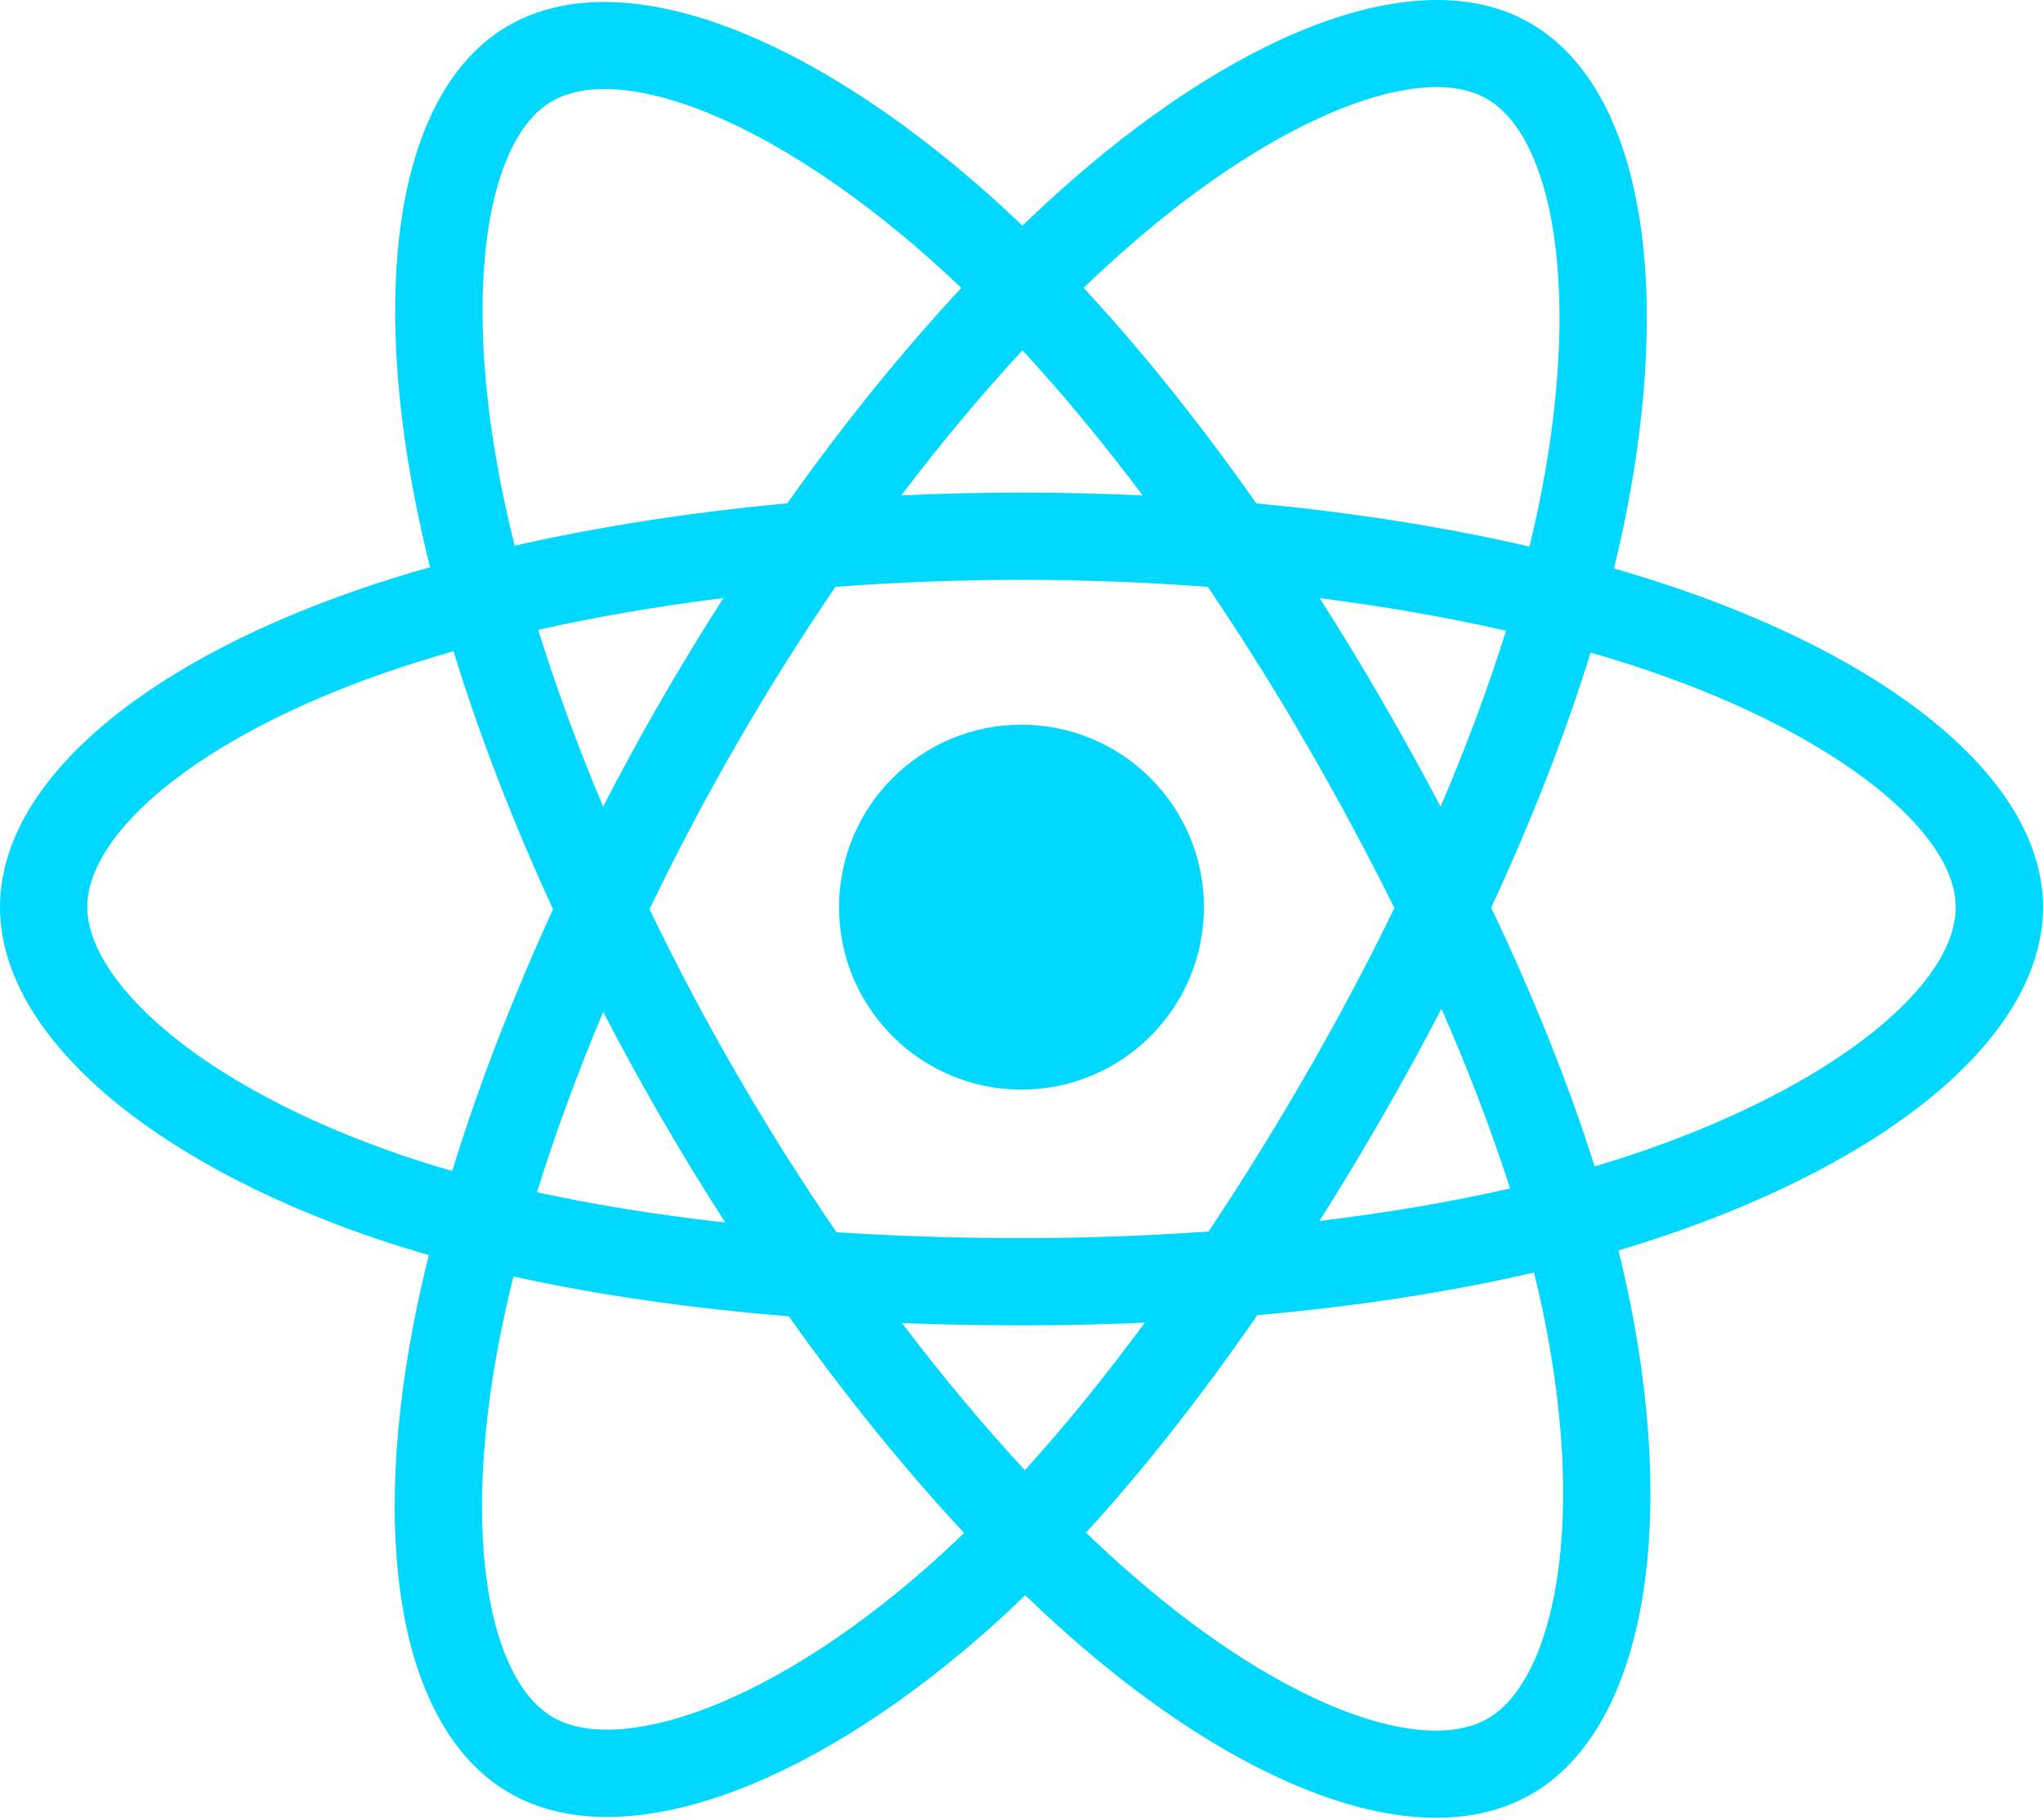
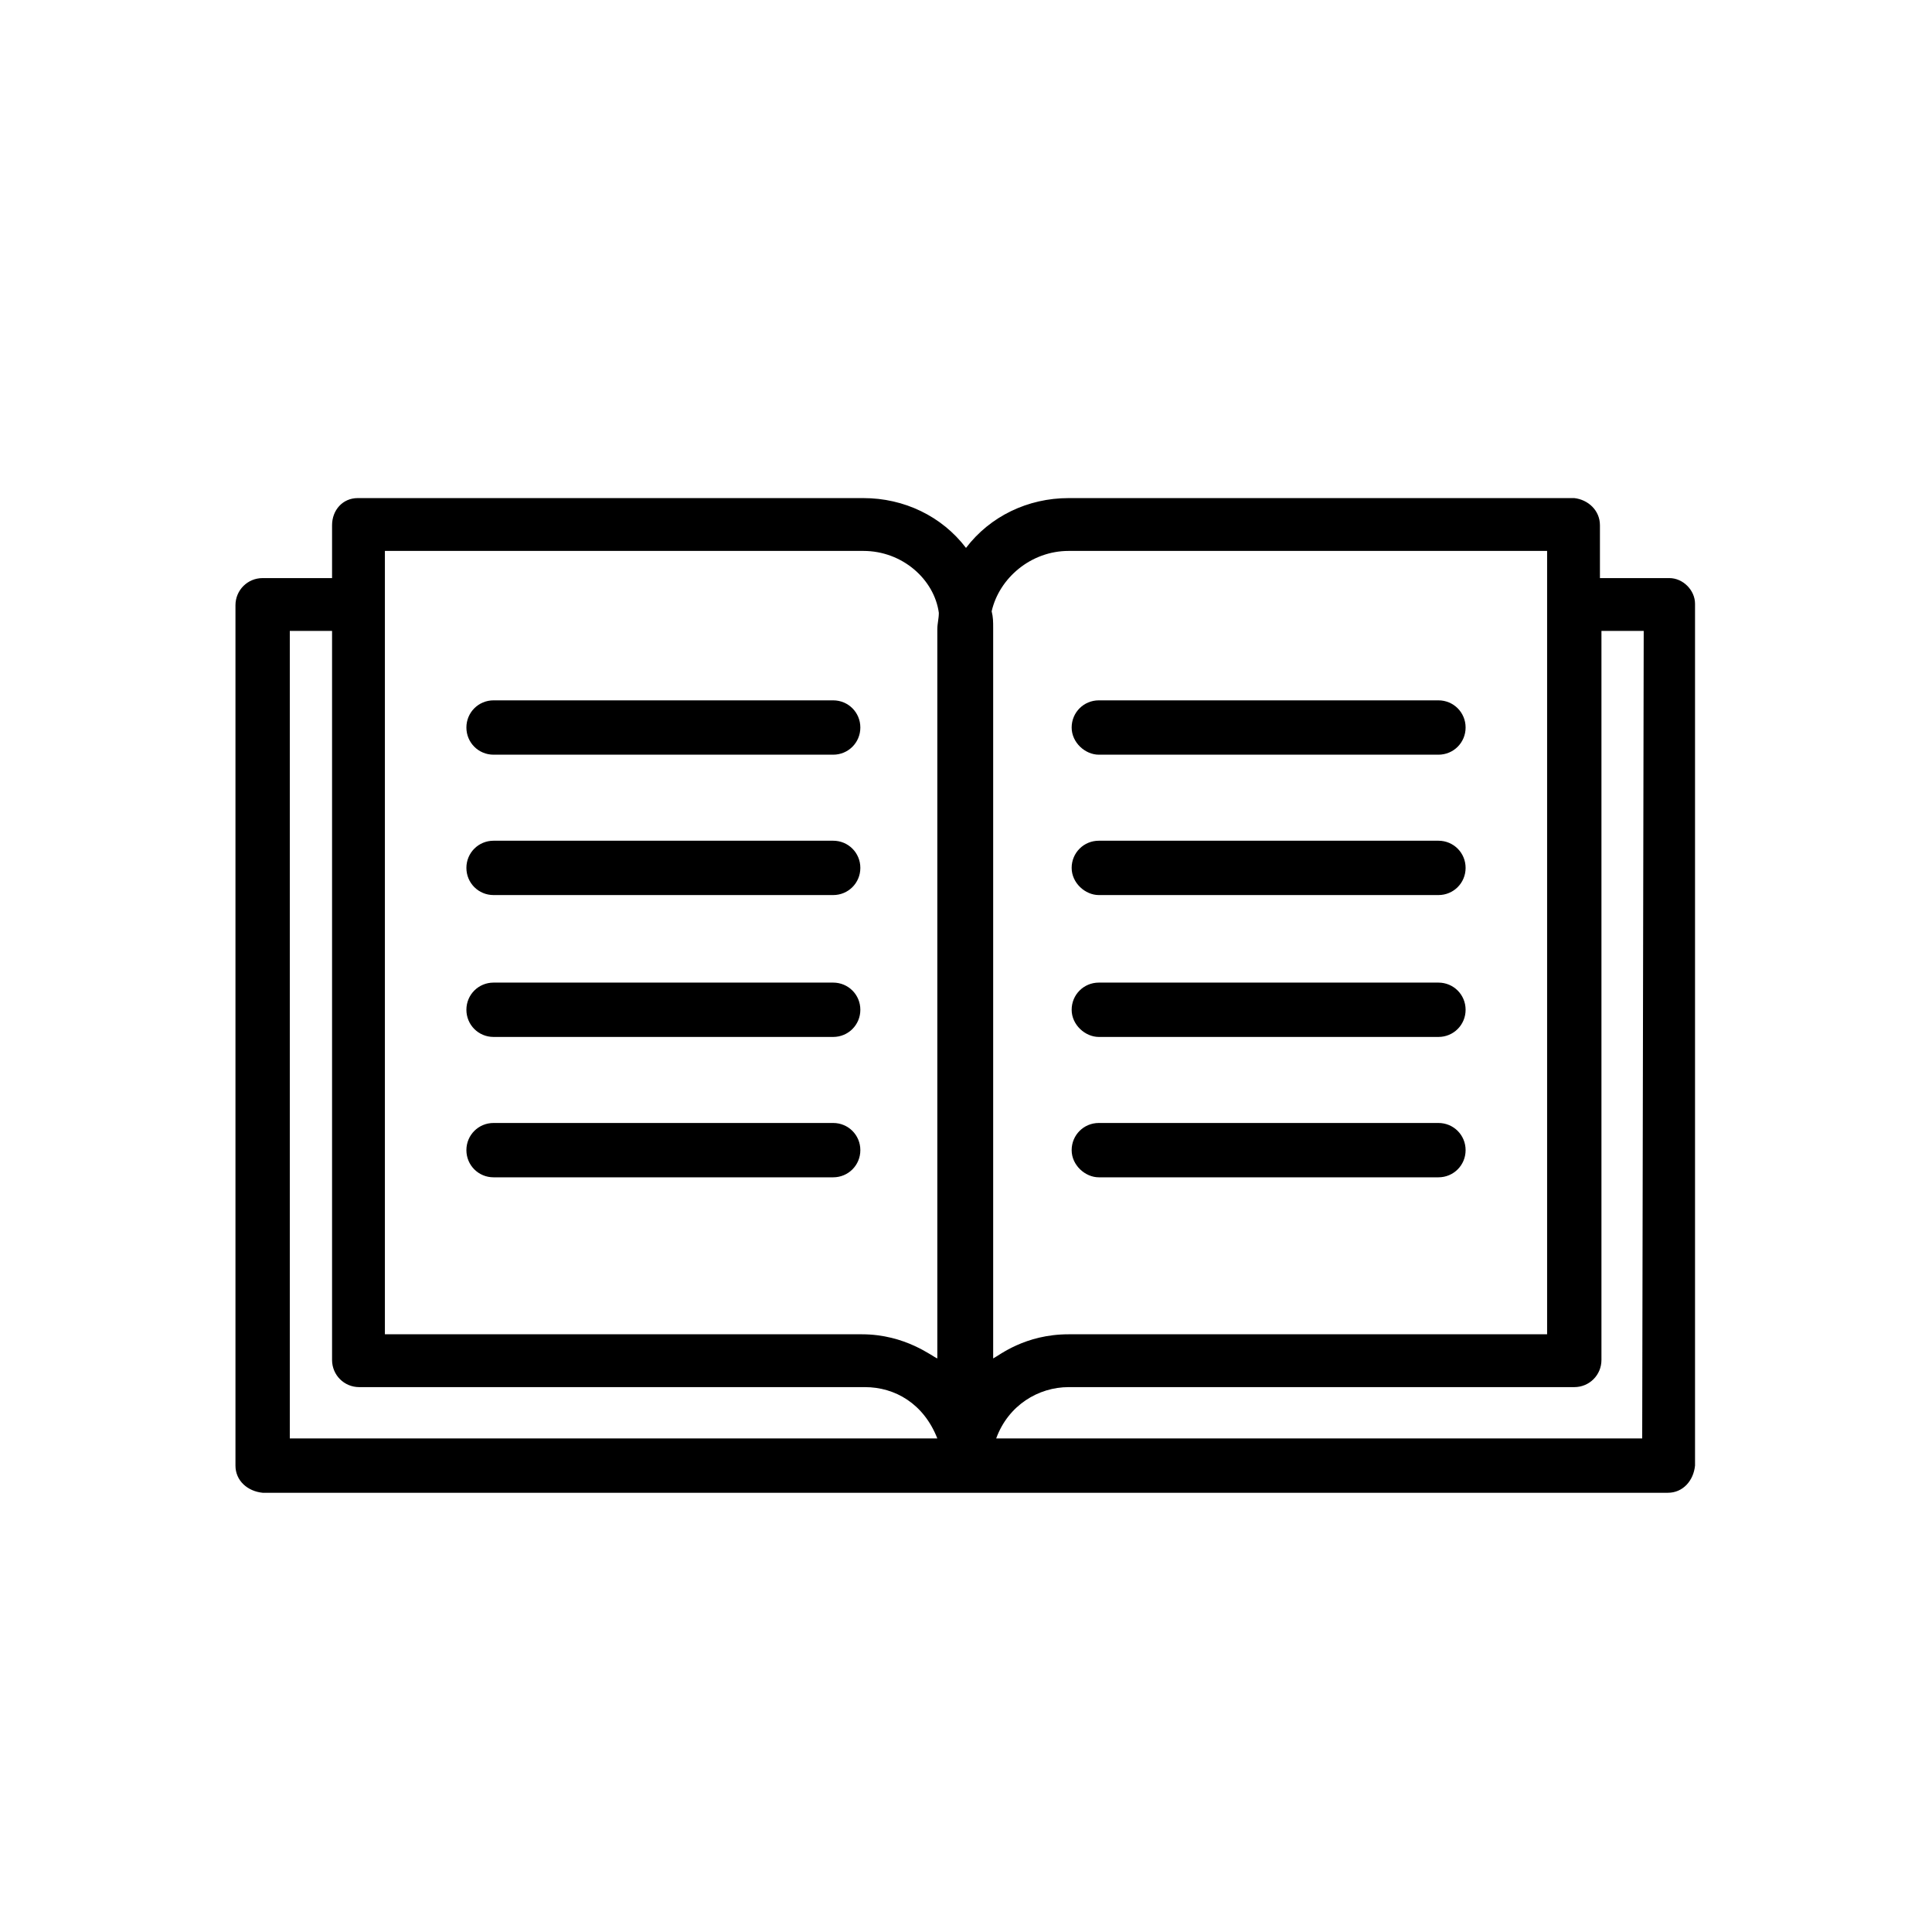
- <svg xmlns="http://www.w3.org/2000/svg" aria-hidden="true" role="img" class="iconify iconify--logos" width="35.93" height="32" preserveAspectRatio="xMidYMid meet" viewBox="0 0 256 228">
-   <path fill="#00D8FF" d="M210.483 73.824a171.49 171.49 0 0 0-8.24-2.597c.465-1.9.893-3.777 1.273-5.621c6.238-30.281 2.16-54.676-11.769-62.708c-13.355-7.7-35.196.329-57.254 19.526a171.23 171.23 0 0 0-6.375 5.848a155.866 155.866 0 0 0-4.241-3.917C100.759 3.829 77.587-4.822 63.673 3.233C50.33 10.957 46.379 33.89 51.995 62.588a170.974 170.974 0 0 0 1.892 8.48c-3.28.932-6.445 1.924-9.474 2.98C17.309 83.498 0 98.307 0 113.668c0 15.865 18.582 31.778 46.812 41.427a145.52 145.52 0 0 0 6.921 2.165a167.467 167.467 0 0 0-2.01 9.138c-5.354 28.2-1.173 50.591 12.134 58.266c13.744 7.926 36.812-.22 59.273-19.855a145.567 145.567 0 0 0 5.342-4.923a168.064 168.064 0 0 0 6.92 6.314c21.758 18.722 43.246 26.282 56.54 18.586c13.731-7.949 18.194-32.003 12.4-61.268a145.016 145.016 0 0 0-1.535-6.842c1.62-.48 3.21-.974 4.76-1.488c29.348-9.723 48.443-25.443 48.443-41.52c0-15.417-17.868-30.326-45.517-39.844Zm-6.365 70.984c-1.4.463-2.836.91-4.3 1.345c-3.24-10.257-7.612-21.163-12.963-32.432c5.106-11 9.31-21.767 12.459-31.957c2.619.758 5.16 1.557 7.61 2.4c23.69 8.156 38.14 20.213 38.14 29.504c0 9.896-15.606 22.743-40.946 31.14Zm-10.514 20.834c2.562 12.94 2.927 24.64 1.23 33.787c-1.524 8.219-4.59 13.698-8.382 15.893c-8.067 4.67-25.32-1.4-43.927-17.412a156.726 156.726 0 0 1-6.437-5.87c7.214-7.889 14.423-17.06 21.459-27.246c12.376-1.098 24.068-2.894 34.671-5.345a134.17 134.17 0 0 1 1.386 6.193ZM87.276 214.515c-7.882 2.783-14.16 2.863-17.955.675c-8.075-4.657-11.432-22.636-6.853-46.752a156.923 156.923 0 0 1 1.869-8.499c10.486 2.32 22.093 3.988 34.498 4.994c7.084 9.967 14.501 19.128 21.976 27.15a134.668 134.668 0 0 1-4.877 4.492c-9.933 8.682-19.886 14.842-28.658 17.94ZM50.35 144.747c-12.483-4.267-22.792-9.812-29.858-15.863c-6.35-5.437-9.555-10.836-9.555-15.216c0-9.322 13.897-21.212 37.076-29.293c2.813-.98 5.757-1.905 8.812-2.773c3.204 10.42 7.406 21.315 12.477 32.332c-5.137 11.18-9.399 22.249-12.634 32.792a134.718 134.718 0 0 1-6.318-1.979Zm12.378-84.26c-4.811-24.587-1.616-43.134 6.425-47.789c8.564-4.958 27.502 2.111 47.463 19.835a144.318 144.318 0 0 1 3.841 3.545c-7.438 7.987-14.787 17.08-21.808 26.988c-12.04 1.116-23.565 2.908-34.161 5.309a160.342 160.342 0 0 1-1.76-7.887Zm110.427 27.268a347.8 347.8 0 0 0-7.785-12.803c8.168 1.033 15.994 2.404 23.343 4.08c-2.206 7.072-4.956 14.465-8.193 22.045a381.151 381.151 0 0 0-7.365-13.322Zm-45.032-43.861c5.044 5.465 10.096 11.566 15.065 18.186a322.04 322.04 0 0 0-30.257-.006c4.974-6.559 10.069-12.652 15.192-18.18ZM82.802 87.83a323.167 323.167 0 0 0-7.227 13.238c-3.184-7.553-5.909-14.98-8.134-22.152c7.304-1.634 15.093-2.97 23.209-3.984a321.524 321.524 0 0 0-7.848 12.897Zm8.081 65.352c-8.385-.936-16.291-2.203-23.593-3.793c2.26-7.3 5.045-14.885 8.298-22.6a321.187 321.187 0 0 0 7.257 13.246c2.594 4.48 5.28 8.868 8.038 13.147Zm37.542 31.03c-5.184-5.592-10.354-11.779-15.403-18.433c4.902.192 9.899.29 14.978.29c5.218 0 10.376-.117 15.453-.343c-4.985 6.774-10.018 12.97-15.028 18.486Zm52.198-57.817c3.422 7.8 6.306 15.345 8.596 22.52c-7.422 1.694-15.436 3.058-23.88 4.071a382.417 382.417 0 0 0 7.859-13.026a347.403 347.403 0 0 0 7.425-13.565Zm-16.898 8.101a358.557 358.557 0 0 1-12.281 19.815a329.4 329.4 0 0 1-23.444.823c-7.967 0-15.716-.248-23.178-.732a310.202 310.202 0 0 1-12.513-19.846h.001a307.41 307.41 0 0 1-10.923-20.627a310.278 310.278 0 0 1 10.89-20.637l-.001.001a307.318 307.318 0 0 1 12.413-19.761c7.613-.576 15.42-.876 23.31-.876H128c7.926 0 15.743.303 23.354.883a329.357 329.357 0 0 1 12.335 19.695a358.489 358.489 0 0 1 11.036 20.54a329.472 329.472 0 0 1-11 20.722Zm22.56-122.124c8.572 4.944 11.906 24.881 6.52 51.026c-.344 1.668-.73 3.367-1.15 5.09c-10.622-2.452-22.155-4.275-34.23-5.408c-7.034-10.017-14.323-19.124-21.64-27.008a160.789 160.789 0 0 1 5.888-5.4c18.9-16.447 36.564-22.941 44.612-18.3ZM128 90.808c12.625 0 22.86 10.235 22.86 22.86s-10.235 22.86-22.86 22.86s-22.86-10.235-22.86-22.86s10.235-22.86 22.86-22.86Z" />
+ <svg xmlns="http://www.w3.org/2000/svg" viewBox="0 0 128 128" style="enable-background:new 0 0 128 128" xml:space="preserve">
+   <path d="M110.6 38.3H106v-3.5c0-1-.8-1.7-1.7-1.8H70.8c-2.7 0-5.2 1.2-6.8 3.3-1.6-2.1-4.1-3.3-6.8-3.3H23.7c-1 0-1.7.8-1.7 1.8v3.5h-4.6c-1 0-1.8.8-1.8 1.8v57c0 1 .8 1.7 1.8 1.8h93.1c1 0 1.7-.8 1.8-1.8V40c0-.9-.8-1.7-1.7-1.7zm-39.8-1.8h31.7v51.9H70.8c-2.9 0-4.6 1.4-5 1.6V41.6c0-.4 0-.7-.1-1.1.5-2.2 2.6-4 5.1-4zm-45.3 0h31.7c2.6 0 4.7 1.9 5 4.1 0 .4-.1.7-.1 1.1V90c-.3-.1-2.1-1.6-5-1.6H25.5V36.5zm-6.3 5.3H22v48.3c0 1 .8 1.8 1.8 1.8h33.5c2 0 3.9 1.1 4.8 3.4H19.2V41.8zm89.6 53.5H66c.8-2.2 2.8-3.4 4.8-3.4h33.5c1 0 1.8-.8 1.8-1.8V41.8h2.8l-.1 53.5z" />
+   <path d="M32.7 50h22.5c1 0 1.8-.8 1.8-1.8s-.8-1.8-1.8-1.8H32.7c-1 0-1.8.8-1.8 1.8s.8 1.8 1.8 1.8zM32.7 59.3h22.5c1 0 1.8-.8 1.8-1.8s-.8-1.8-1.8-1.8H32.7c-1 0-1.8.8-1.8 1.8s.8 1.8 1.8 1.8zM32.7 68.7h22.5c1 0 1.8-.8 1.8-1.8s-.8-1.8-1.8-1.8H32.7c-1 0-1.8.8-1.8 1.8s.8 1.8 1.8 1.8zM32.7 78h22.5c1 0 1.8-.8 1.8-1.8s-.8-1.8-1.8-1.8H32.7c-1 0-1.8.8-1.8 1.8s.8 1.8 1.8 1.8zM72.8 50h22.5c1 0 1.8-.8 1.8-1.8s-.8-1.8-1.8-1.8H72.8c-1 0-1.8.8-1.8 1.8s.9 1.8 1.8 1.8zM72.8 59.3h22.5c1 0 1.8-.8 1.8-1.8s-.8-1.8-1.8-1.8H72.8c-1 0-1.8.8-1.8 1.8s.9 1.8 1.8 1.8zM72.8 68.7h22.5c1 0 1.8-.8 1.8-1.8s-.8-1.8-1.8-1.8H72.8c-1 0-1.8.8-1.8 1.8s.9 1.8 1.8 1.8zM72.8 78h22.5c1 0 1.8-.8 1.8-1.8s-.8-1.8-1.8-1.8H72.8c-1 0-1.8.8-1.8 1.8s.9 1.8 1.8 1.8z" />
</svg>
